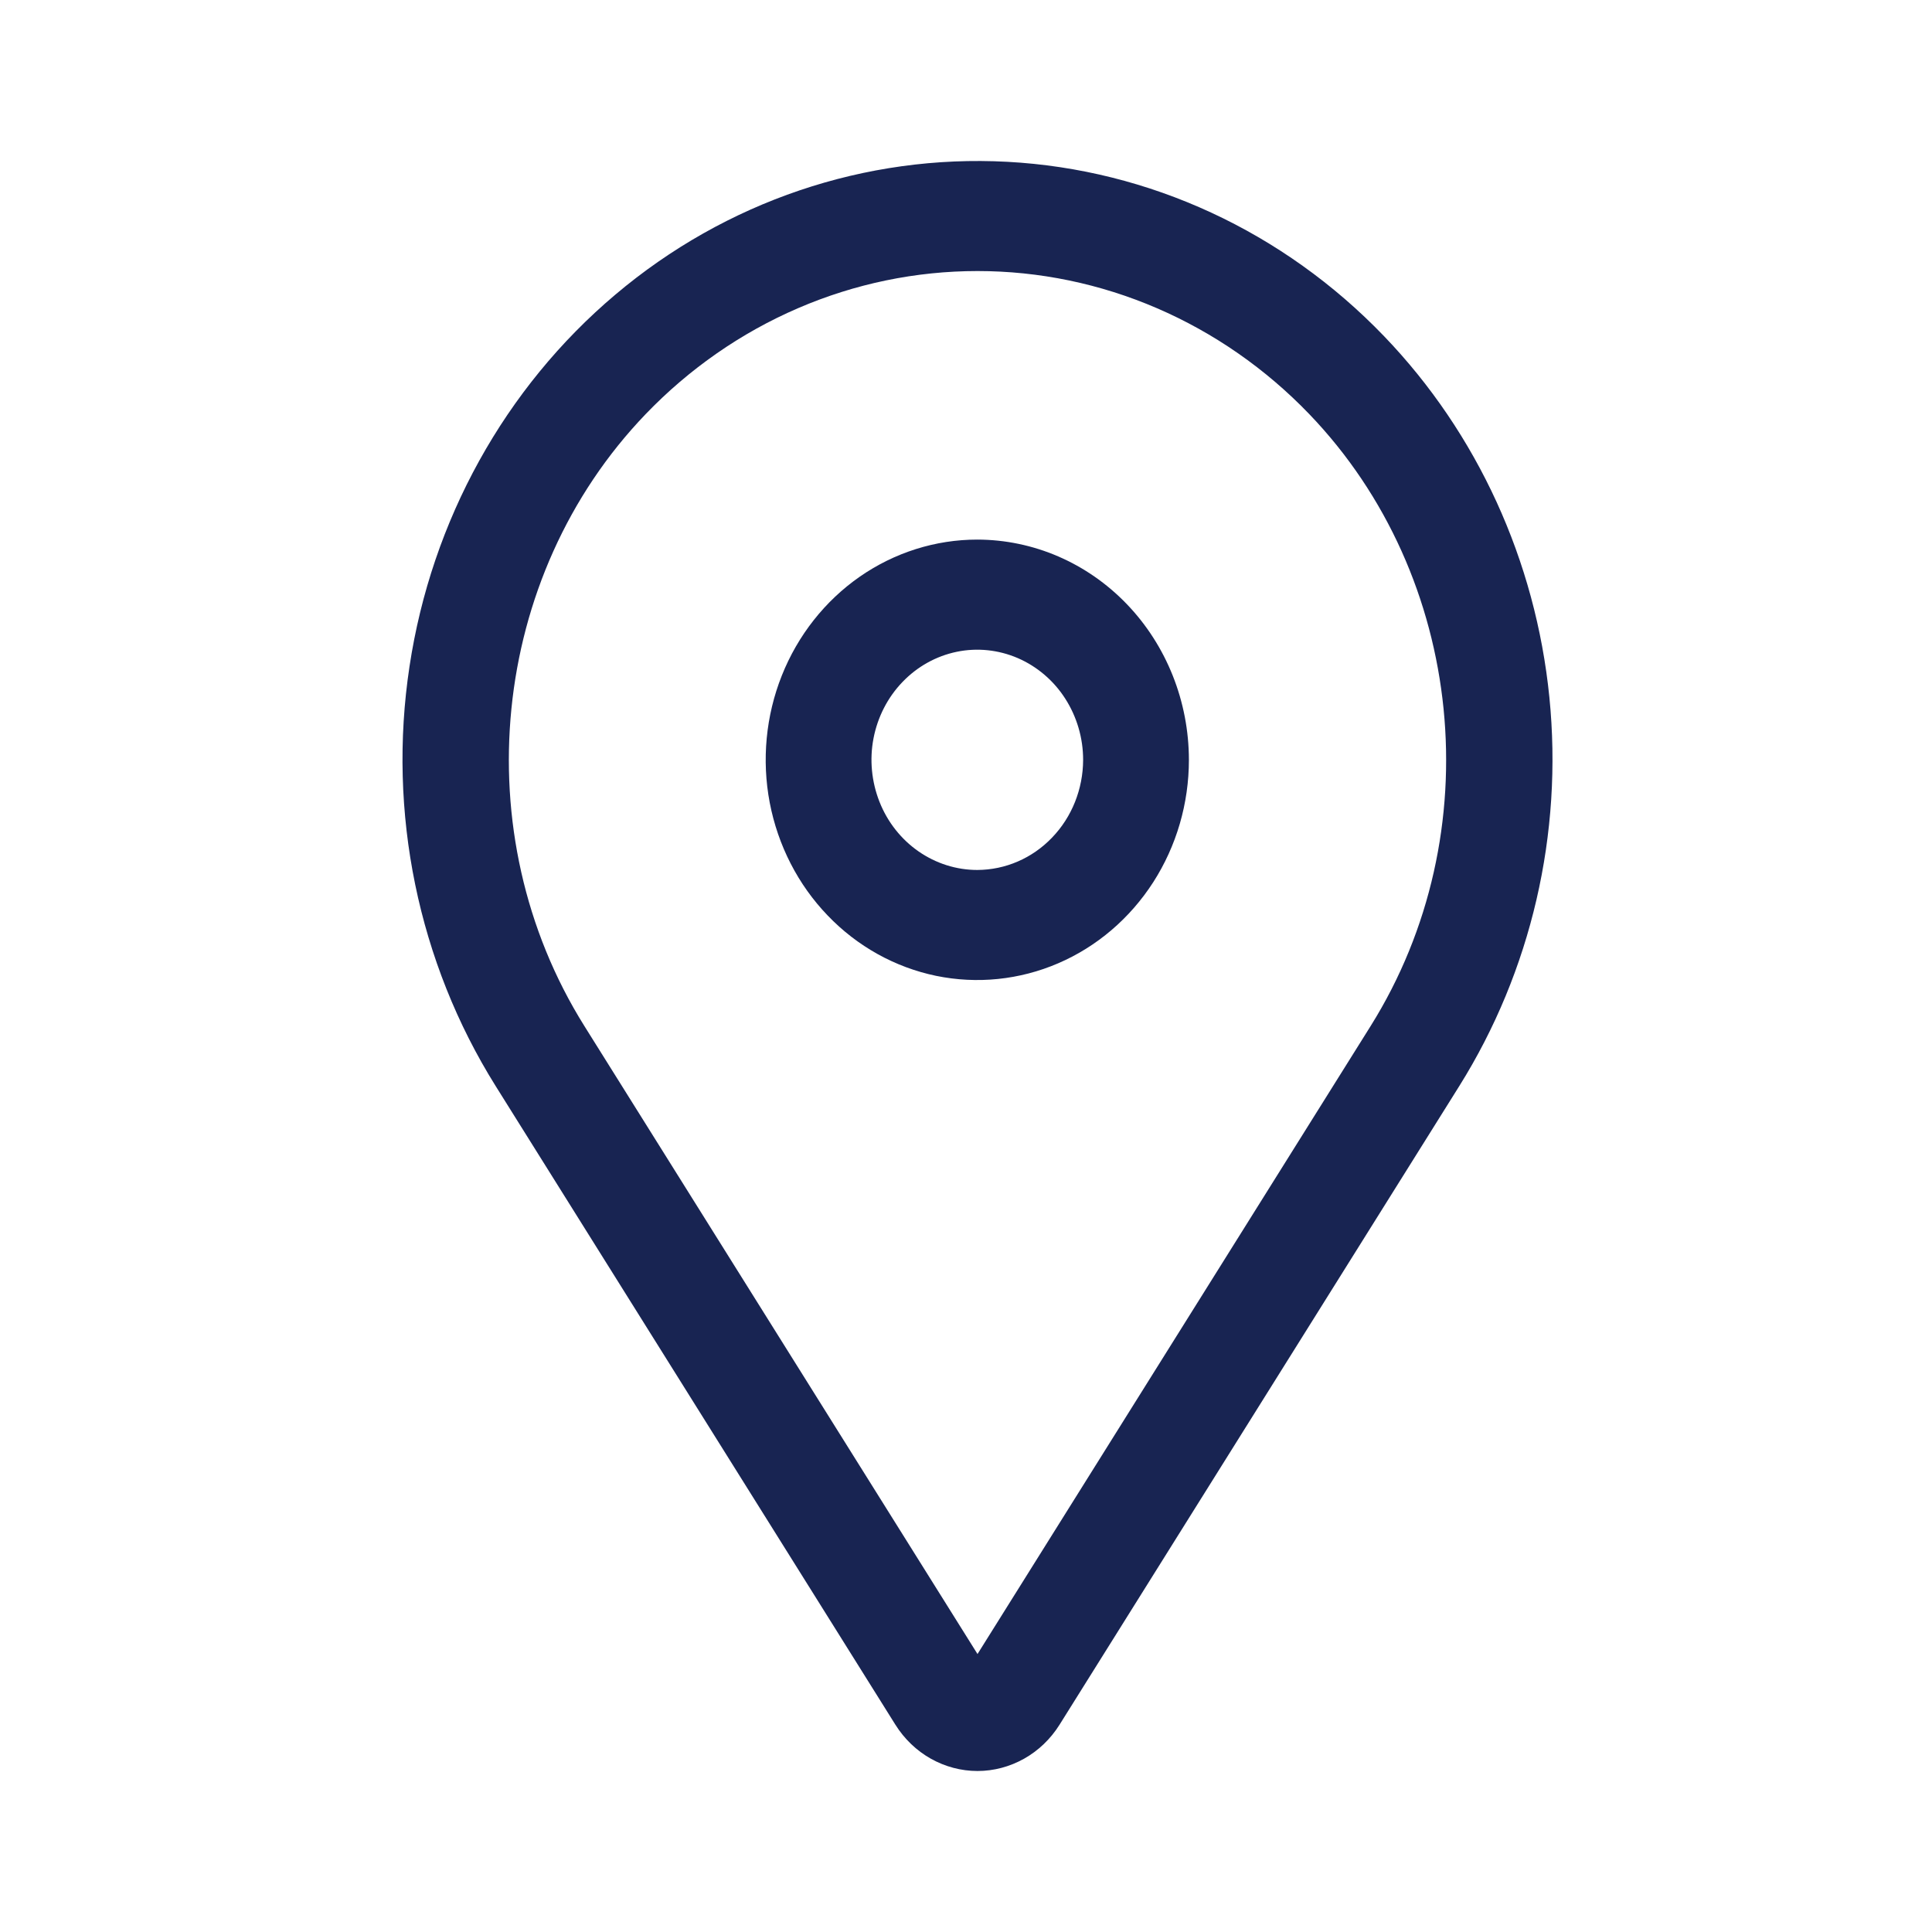
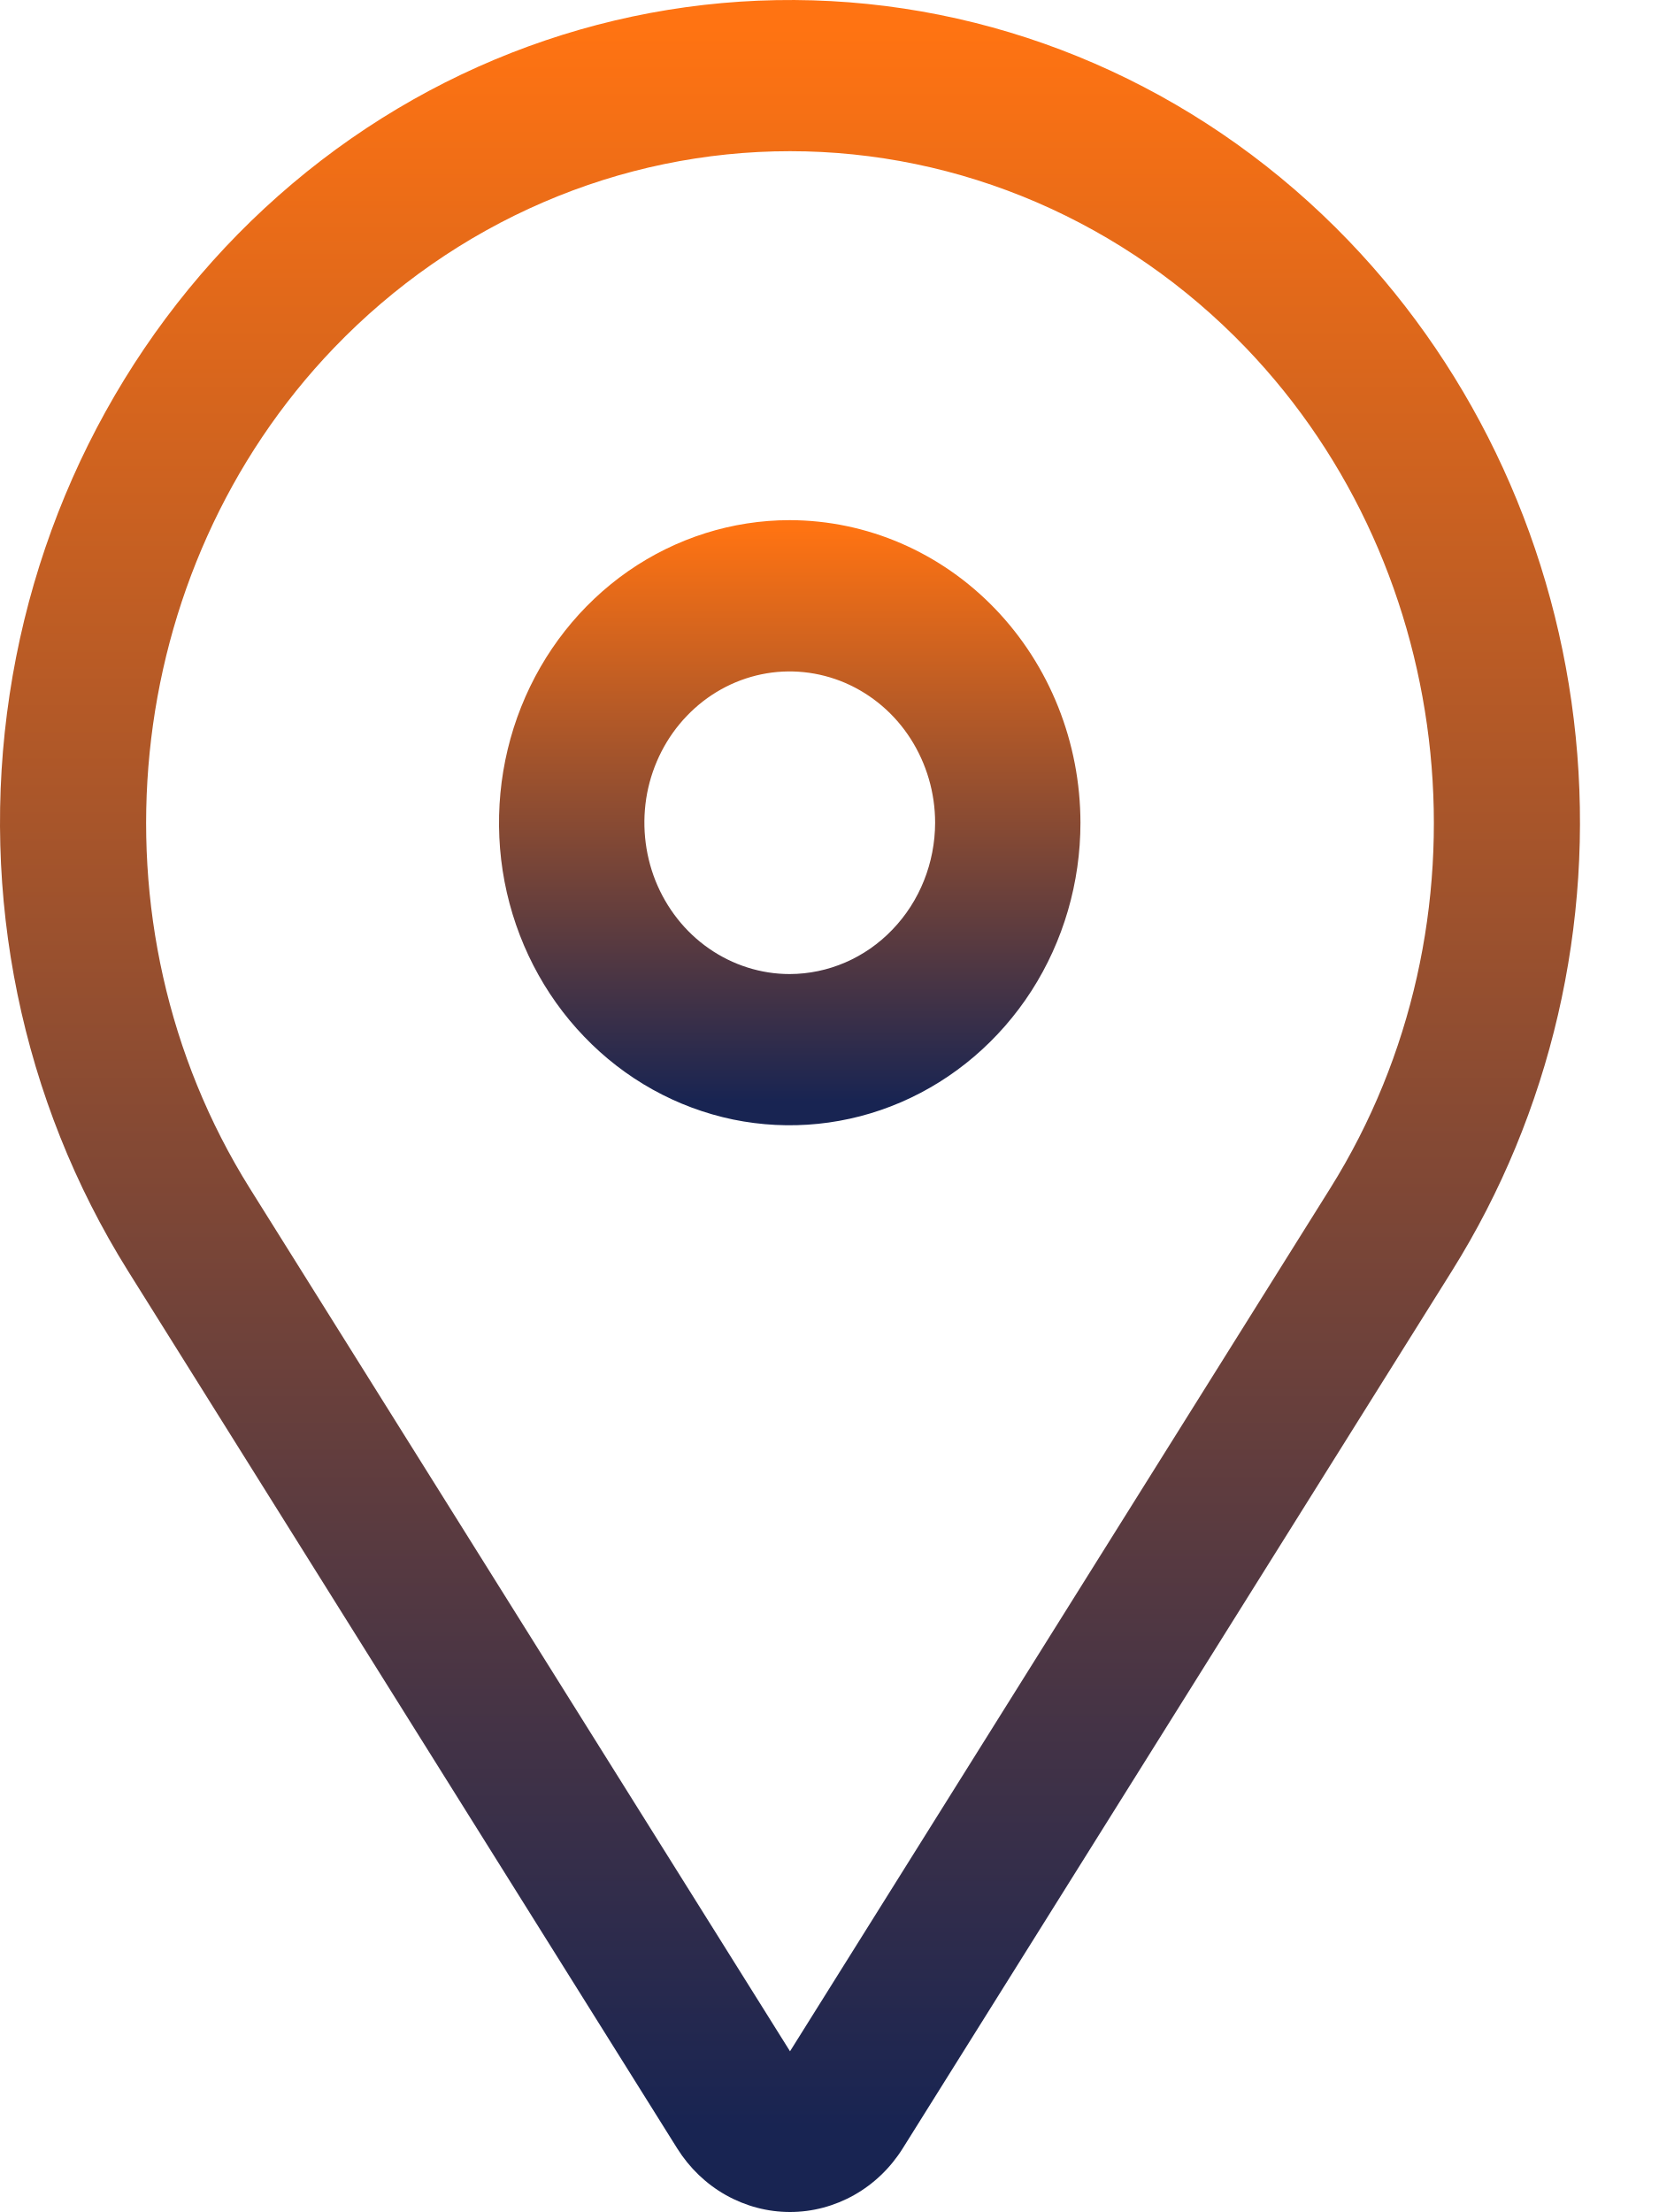
- <svg xmlns="http://www.w3.org/2000/svg" width="24" height="24" viewBox="0 0 24 24" fill="none">
-   <path d="M12.14 6.703C11.62 6.703 11.112 6.864 10.68 7.164C10.248 7.465 9.911 7.892 9.712 8.392C9.513 8.892 9.461 9.442 9.562 9.972C9.664 10.503 9.914 10.991 10.282 11.373C10.649 11.756 11.118 12.016 11.627 12.122C12.137 12.227 12.666 12.173 13.146 11.966C13.627 11.759 14.037 11.408 14.326 10.959C14.615 10.509 14.769 9.98 14.769 9.439C14.768 8.713 14.491 8.018 13.998 7.505C13.505 6.992 12.837 6.704 12.14 6.703ZM12.14 10.807C11.88 10.807 11.626 10.726 11.41 10.576C11.194 10.426 11.025 10.212 10.926 9.962C10.827 9.712 10.8 9.437 10.851 9.172C10.902 8.907 11.027 8.663 11.211 8.472C11.395 8.28 11.629 8.15 11.884 8.097C12.139 8.044 12.403 8.072 12.643 8.175C12.883 8.279 13.089 8.454 13.233 8.679C13.377 8.904 13.455 9.168 13.455 9.439C13.454 9.801 13.316 10.149 13.069 10.405C12.823 10.662 12.489 10.806 12.14 10.807Z" fill="#182452" />
-   <path d="M17.194 4.177C15.945 2.877 14.278 2.105 12.514 2.01C10.751 1.915 9.015 2.502 7.644 3.66C6.272 4.818 5.361 6.463 5.087 8.279C4.812 10.094 5.194 11.951 6.157 13.491L11.123 21.425C11.234 21.602 11.385 21.747 11.563 21.847C11.741 21.947 11.94 22 12.143 22C12.345 22 12.544 21.947 12.722 21.847C12.9 21.747 13.051 21.602 13.162 21.425L18.128 13.491C19.022 12.062 19.417 10.357 19.247 8.662C19.077 6.966 18.352 5.382 17.194 4.177ZM17.027 12.745L12.143 20.547L7.259 12.745C5.764 10.356 6.084 7.16 8.021 5.144C8.562 4.581 9.205 4.134 9.912 3.829C10.619 3.524 11.377 3.367 12.143 3.367C12.908 3.367 13.666 3.524 14.373 3.829C15.08 4.134 15.723 4.581 16.264 5.144C18.201 7.16 18.522 10.356 17.027 12.745Z" fill="#182452" />
+ <svg xmlns="http://www.w3.org/2000/svg" width="15" height="20" viewBox="0 0 15 20" fill="none">
+   <path d="M7.14 4.703C6.62 4.703 6.112 4.864 5.68 5.164C5.248 5.465 4.911 5.892 4.712 6.392C4.513 6.892 4.461 7.442 4.562 7.972C4.664 8.503 4.914 8.991 5.282 9.373C5.649 9.756 6.118 10.016 6.627 10.122C7.137 10.227 7.666 10.173 8.146 9.966C8.626 9.759 9.037 9.408 9.326 8.959C9.615 8.509 9.769 7.98 9.769 7.439C9.768 6.713 9.491 6.018 8.998 5.505C8.505 4.992 7.837 4.704 7.14 4.703ZM7.14 8.807C6.88 8.807 6.626 8.726 6.41 8.576C6.194 8.426 6.026 8.212 5.926 7.962C5.827 7.712 5.801 7.437 5.851 7.172C5.902 6.907 6.027 6.663 6.211 6.472C6.395 6.28 6.629 6.15 6.884 6.097C7.139 6.044 7.403 6.072 7.643 6.175C7.883 6.279 8.089 6.454 8.233 6.679C8.377 6.904 8.455 7.168 8.455 7.439C8.454 7.801 8.316 8.149 8.069 8.405C7.823 8.662 7.489 8.806 7.14 8.807Z" fill="url(#paint0_linear_2737_441)" />
+   <path d="M12.194 2.177C10.945 0.877 9.278 0.105 7.514 0.01C5.75 -0.085 4.015 0.502 2.644 1.66C1.272 2.818 0.361 4.463 0.087 6.279C-0.188 8.094 0.194 9.951 1.157 11.491L6.123 19.425C6.234 19.602 6.385 19.747 6.563 19.847C6.741 19.947 6.94 20 7.143 20C7.345 20 7.544 19.947 7.722 19.847C7.9 19.747 8.051 19.602 8.162 19.425L13.128 11.491C14.022 10.062 14.417 8.357 14.247 6.662C14.077 4.966 13.352 3.382 12.194 2.177ZM12.027 10.745L7.143 18.547L2.259 10.745C0.764 8.356 1.084 5.16 3.021 3.144C3.562 2.581 4.205 2.134 4.912 1.829C5.619 1.524 6.377 1.367 7.143 1.367C7.908 1.367 8.666 1.524 9.373 1.829C10.08 2.134 10.723 2.581 11.264 3.144C13.201 5.16 13.522 8.356 12.027 10.745Z" fill="url(#paint1_linear_2737_441)" />
+   <defs>
+     <linearGradient id="paint0_linear_2737_441" x1="7.14" y1="4.773" x2="7.14" y2="9.964" gradientUnits="userSpaceOnUse">
+       <stop stop-color="#FF7312" />
+       <stop offset="1" stop-color="#182452" />
+     </linearGradient>
+     <linearGradient id="paint1_linear_2737_441" x1="7.143" y1="0.256" x2="7.143" y2="19.231" gradientUnits="userSpaceOnUse">
+       <stop stop-color="#FF7312" />
+       <stop offset="1" stop-color="#182452" />
+     </linearGradient>
+   </defs>
</svg>
